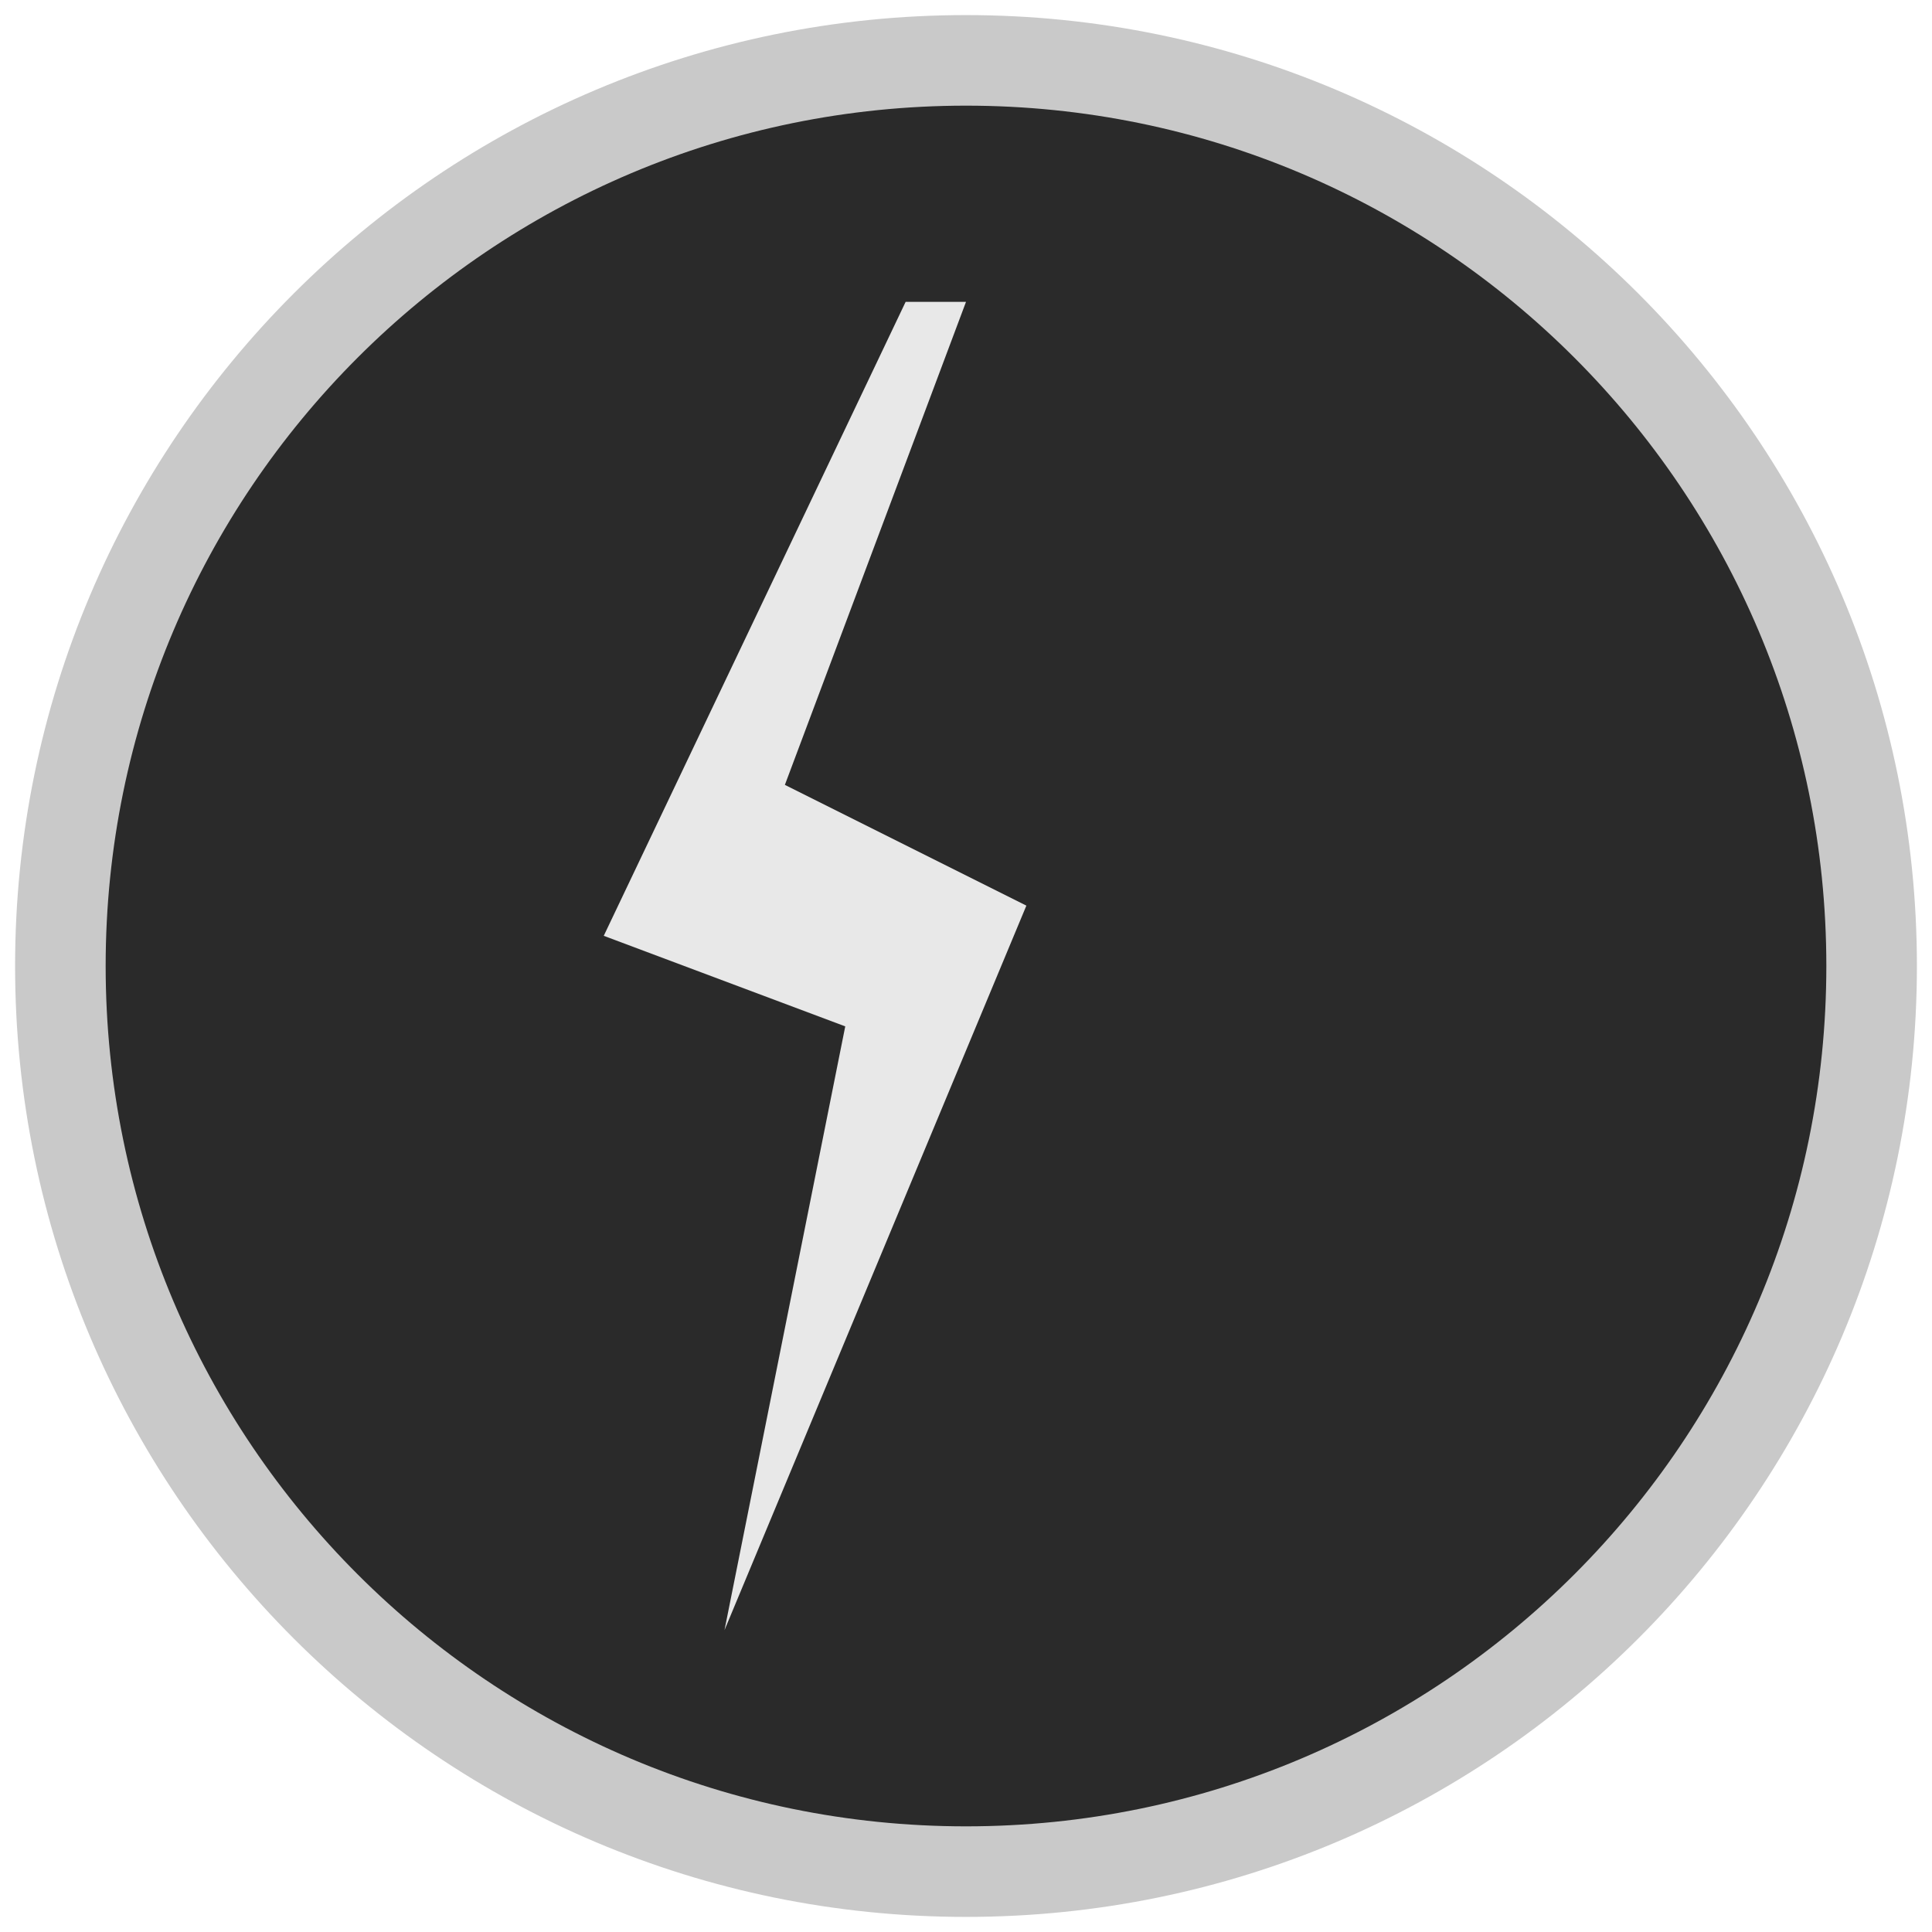
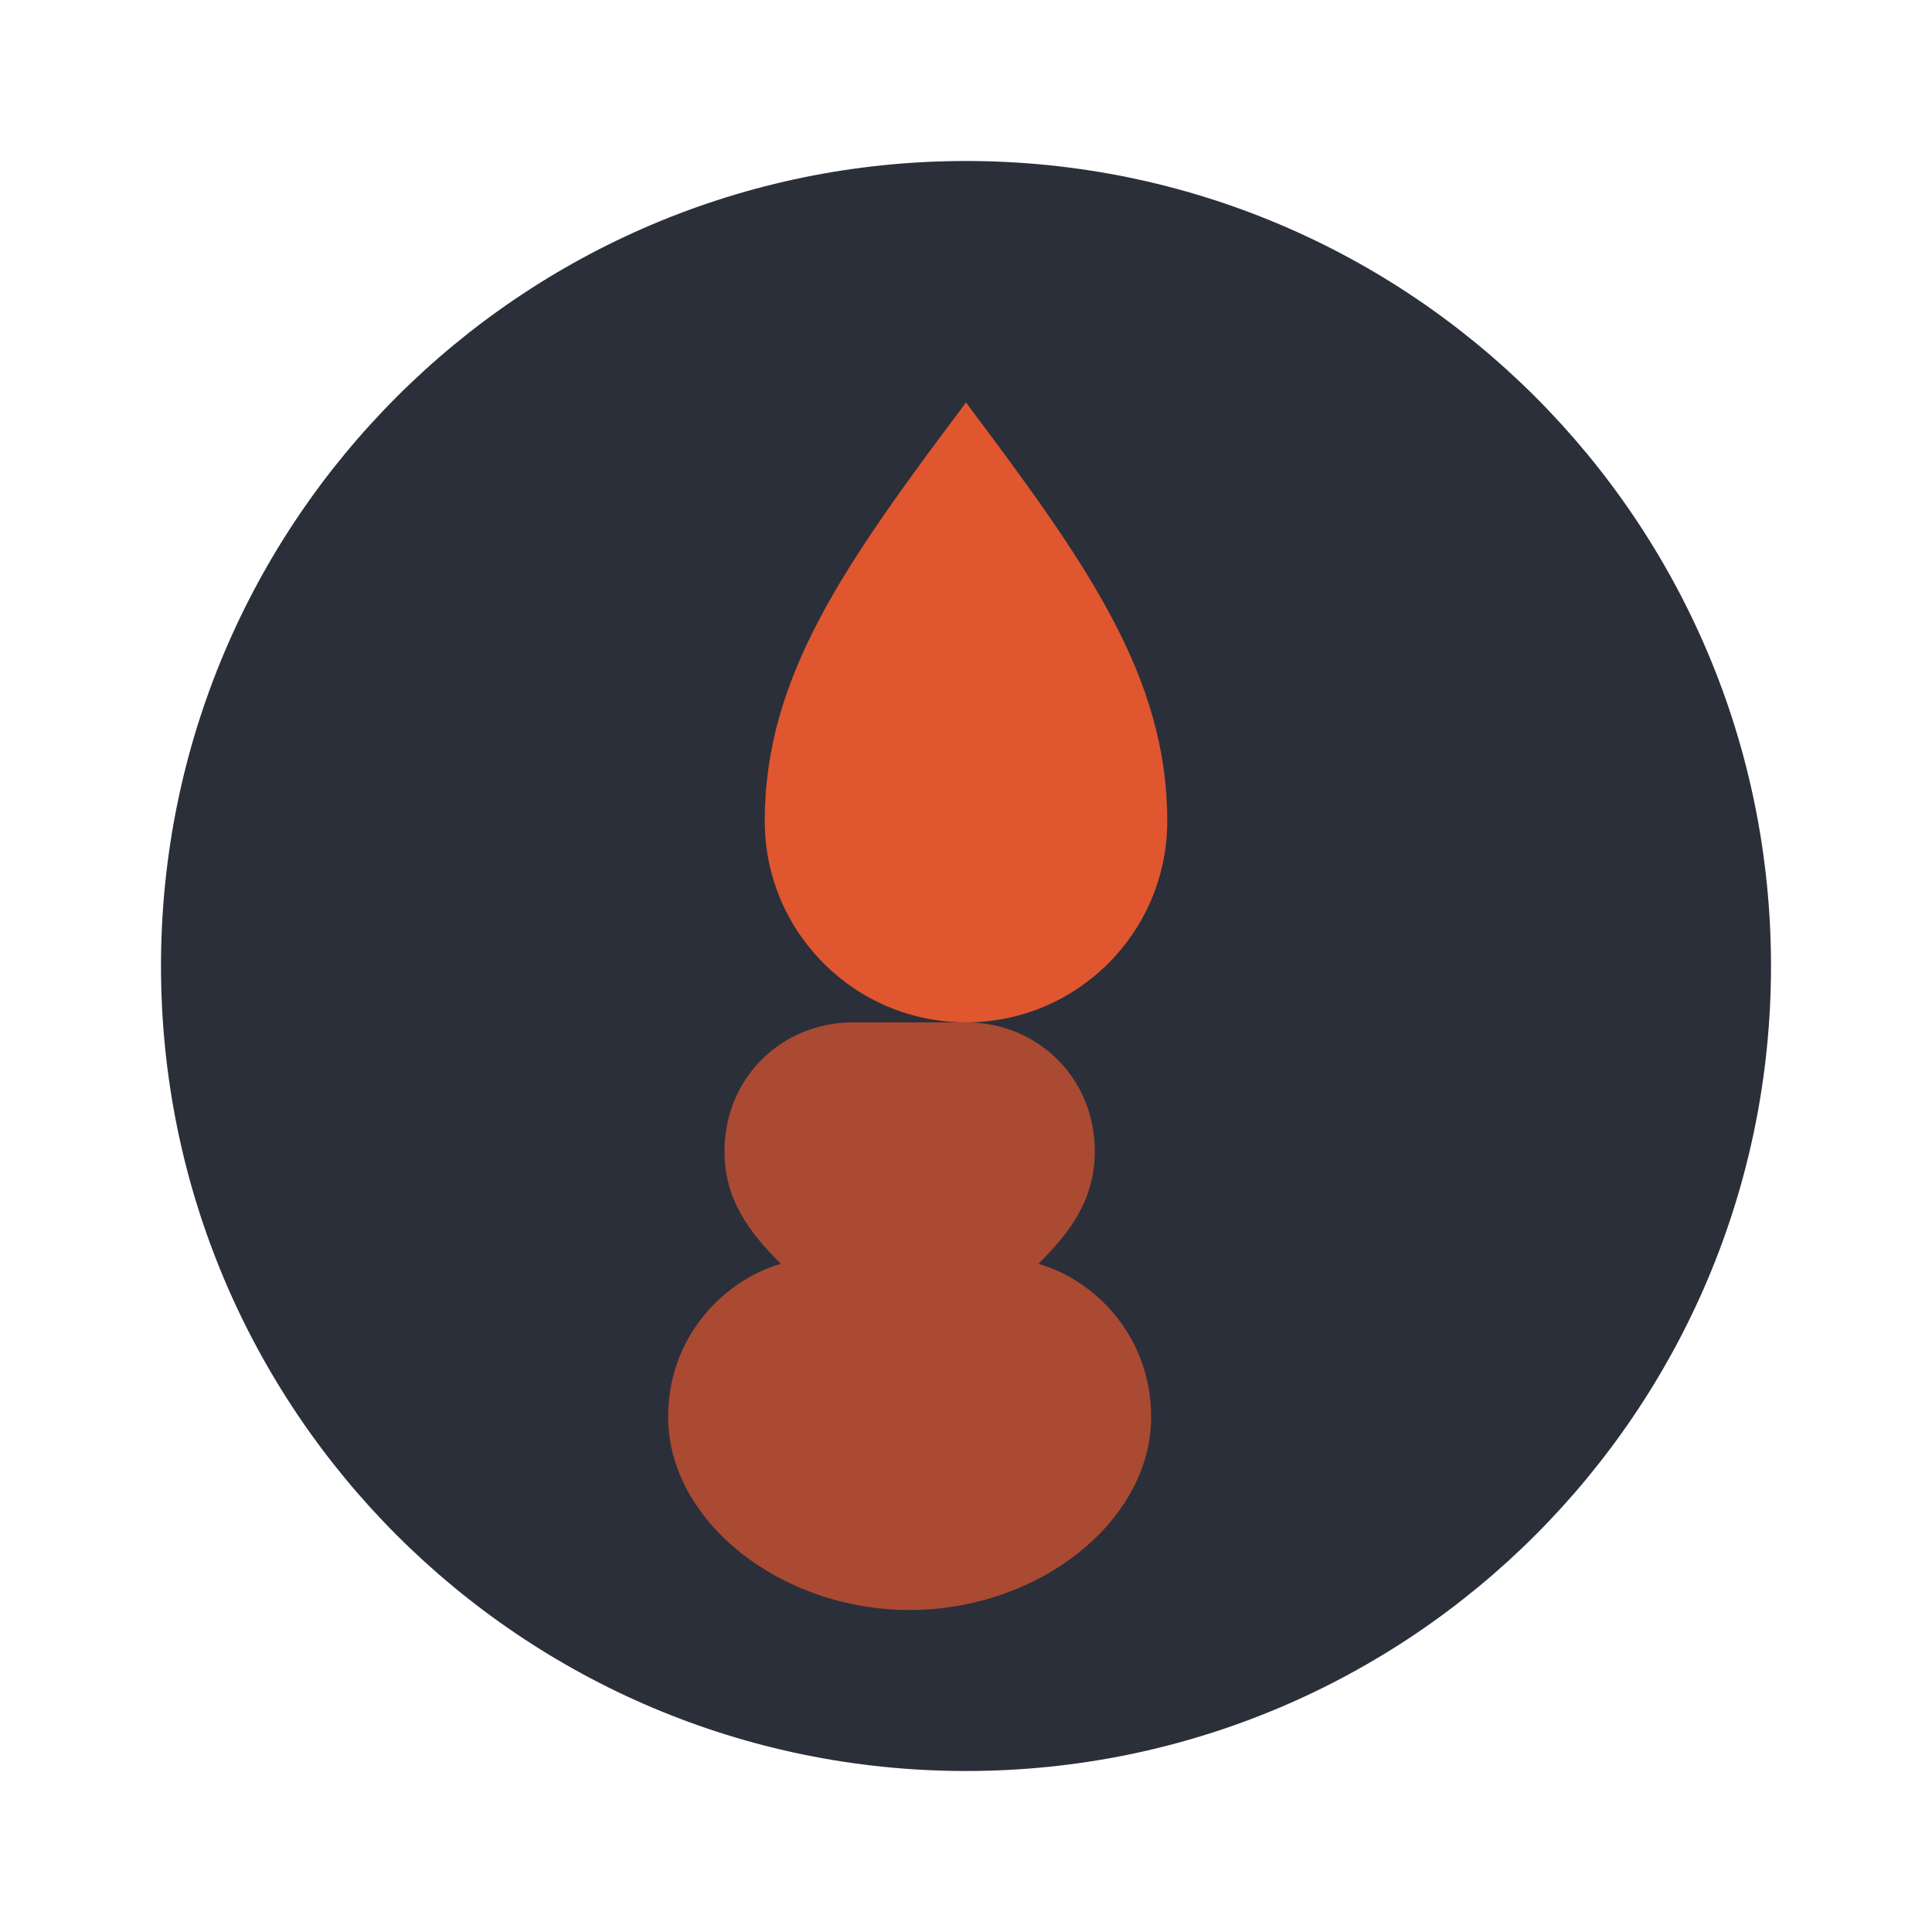
- <svg xmlns="http://www.w3.org/2000/svg" width="64" height="64" viewBox="0 0 64 64">
-   <circle cx="32" cy="32" r="30" fill="#2a2a2a" stroke="#c9c9c9" stroke-width="3" />
-   <path d="M32 10 26 26l8 4-10 24 4-20-8-3 10-21z" fill="#e8e8e8" />
+ <svg xmlns="http://www.w3.org/2000/svg" width="24" height="24" viewBox="0 0 24 24">
+   <circle cx="12" cy="12" r="10" fill="#2b2f3a" />
+   <path d="M12 5c1.5 2 2.5 3.4 2.5 5.2A2.5 2.5 0 0 1 12 12.7a2.5 2.5 0 0 1-2.5-2.5C9.5 8.4 10.5 7 12 5z" fill="#e0562f" />
+   <path d="M12 12.7c.9 0 1.6.7 1.6 1.6 0 .6-.3 1-.7 1.4.7.2 1.4.9 1.4 1.9 0 1.3-1.4 2.4-3 2.4s-3-1.1-3-2.4c0-1 .7-1.7 1.4-1.9-.4-.4-.7-.8-.7-1.4 0-.9.7-1.6 1.6-1.6h1.4z" fill="#e0562f" opacity=".7" />
</svg>
